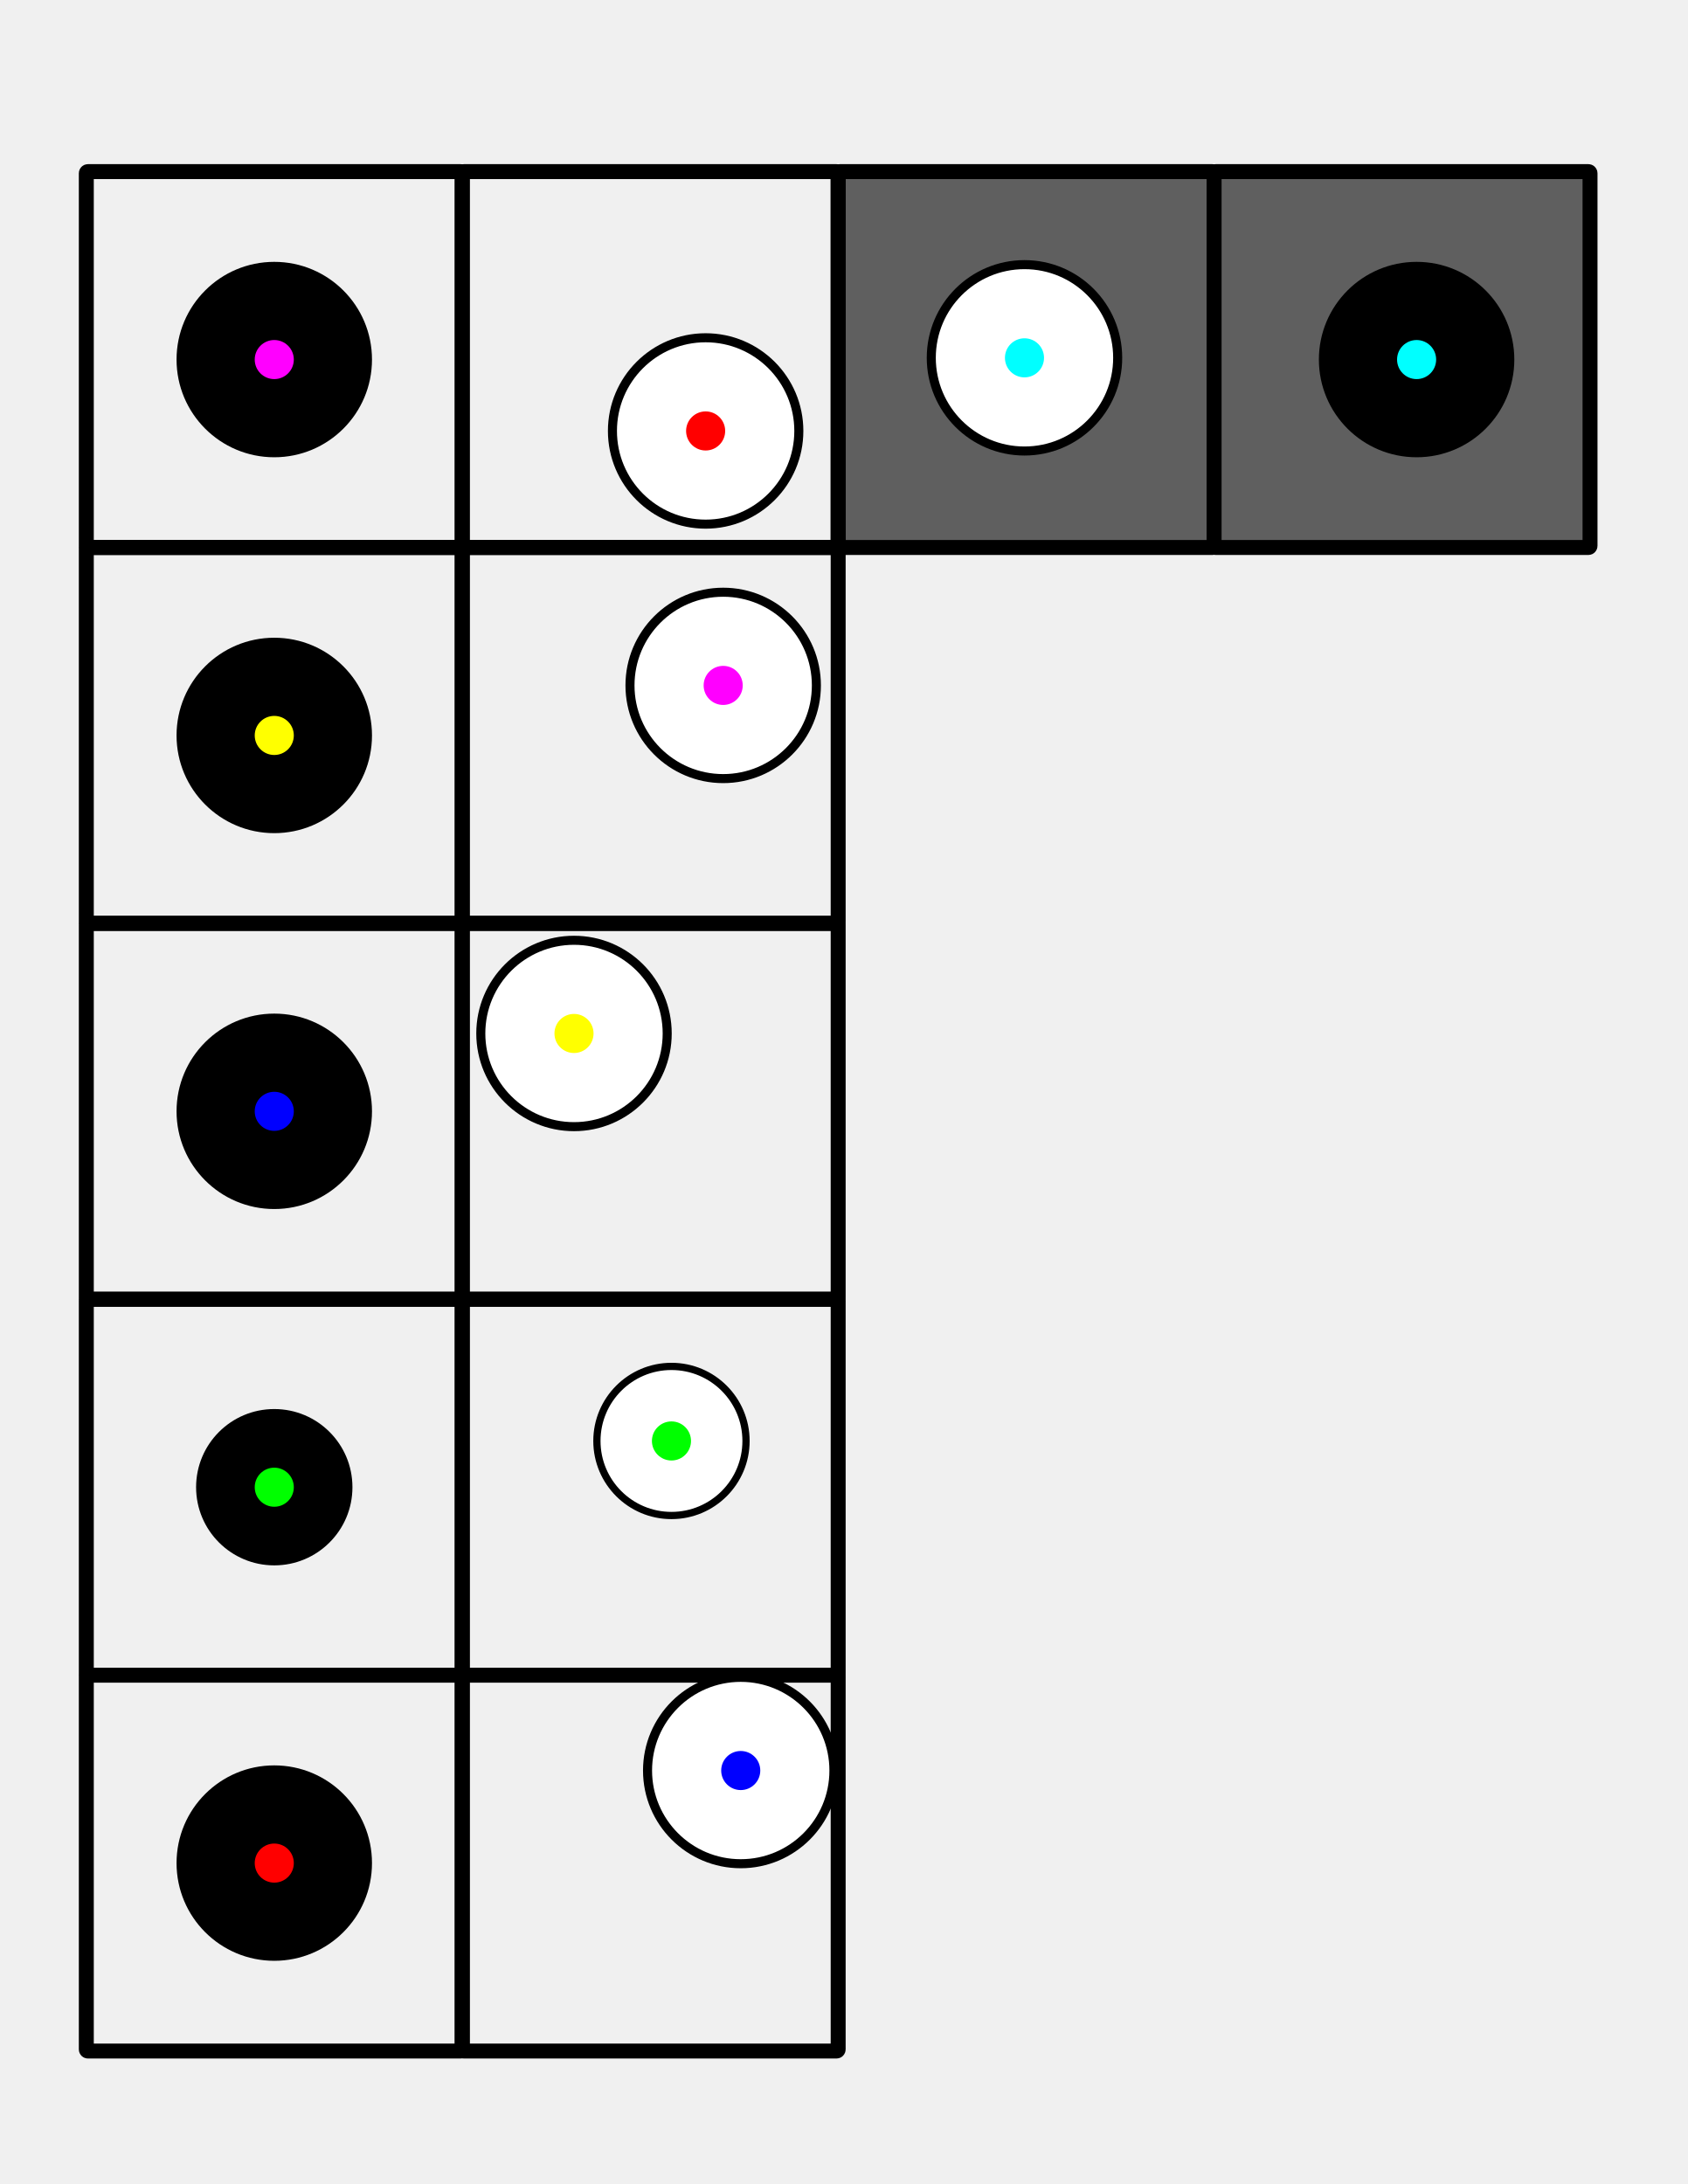
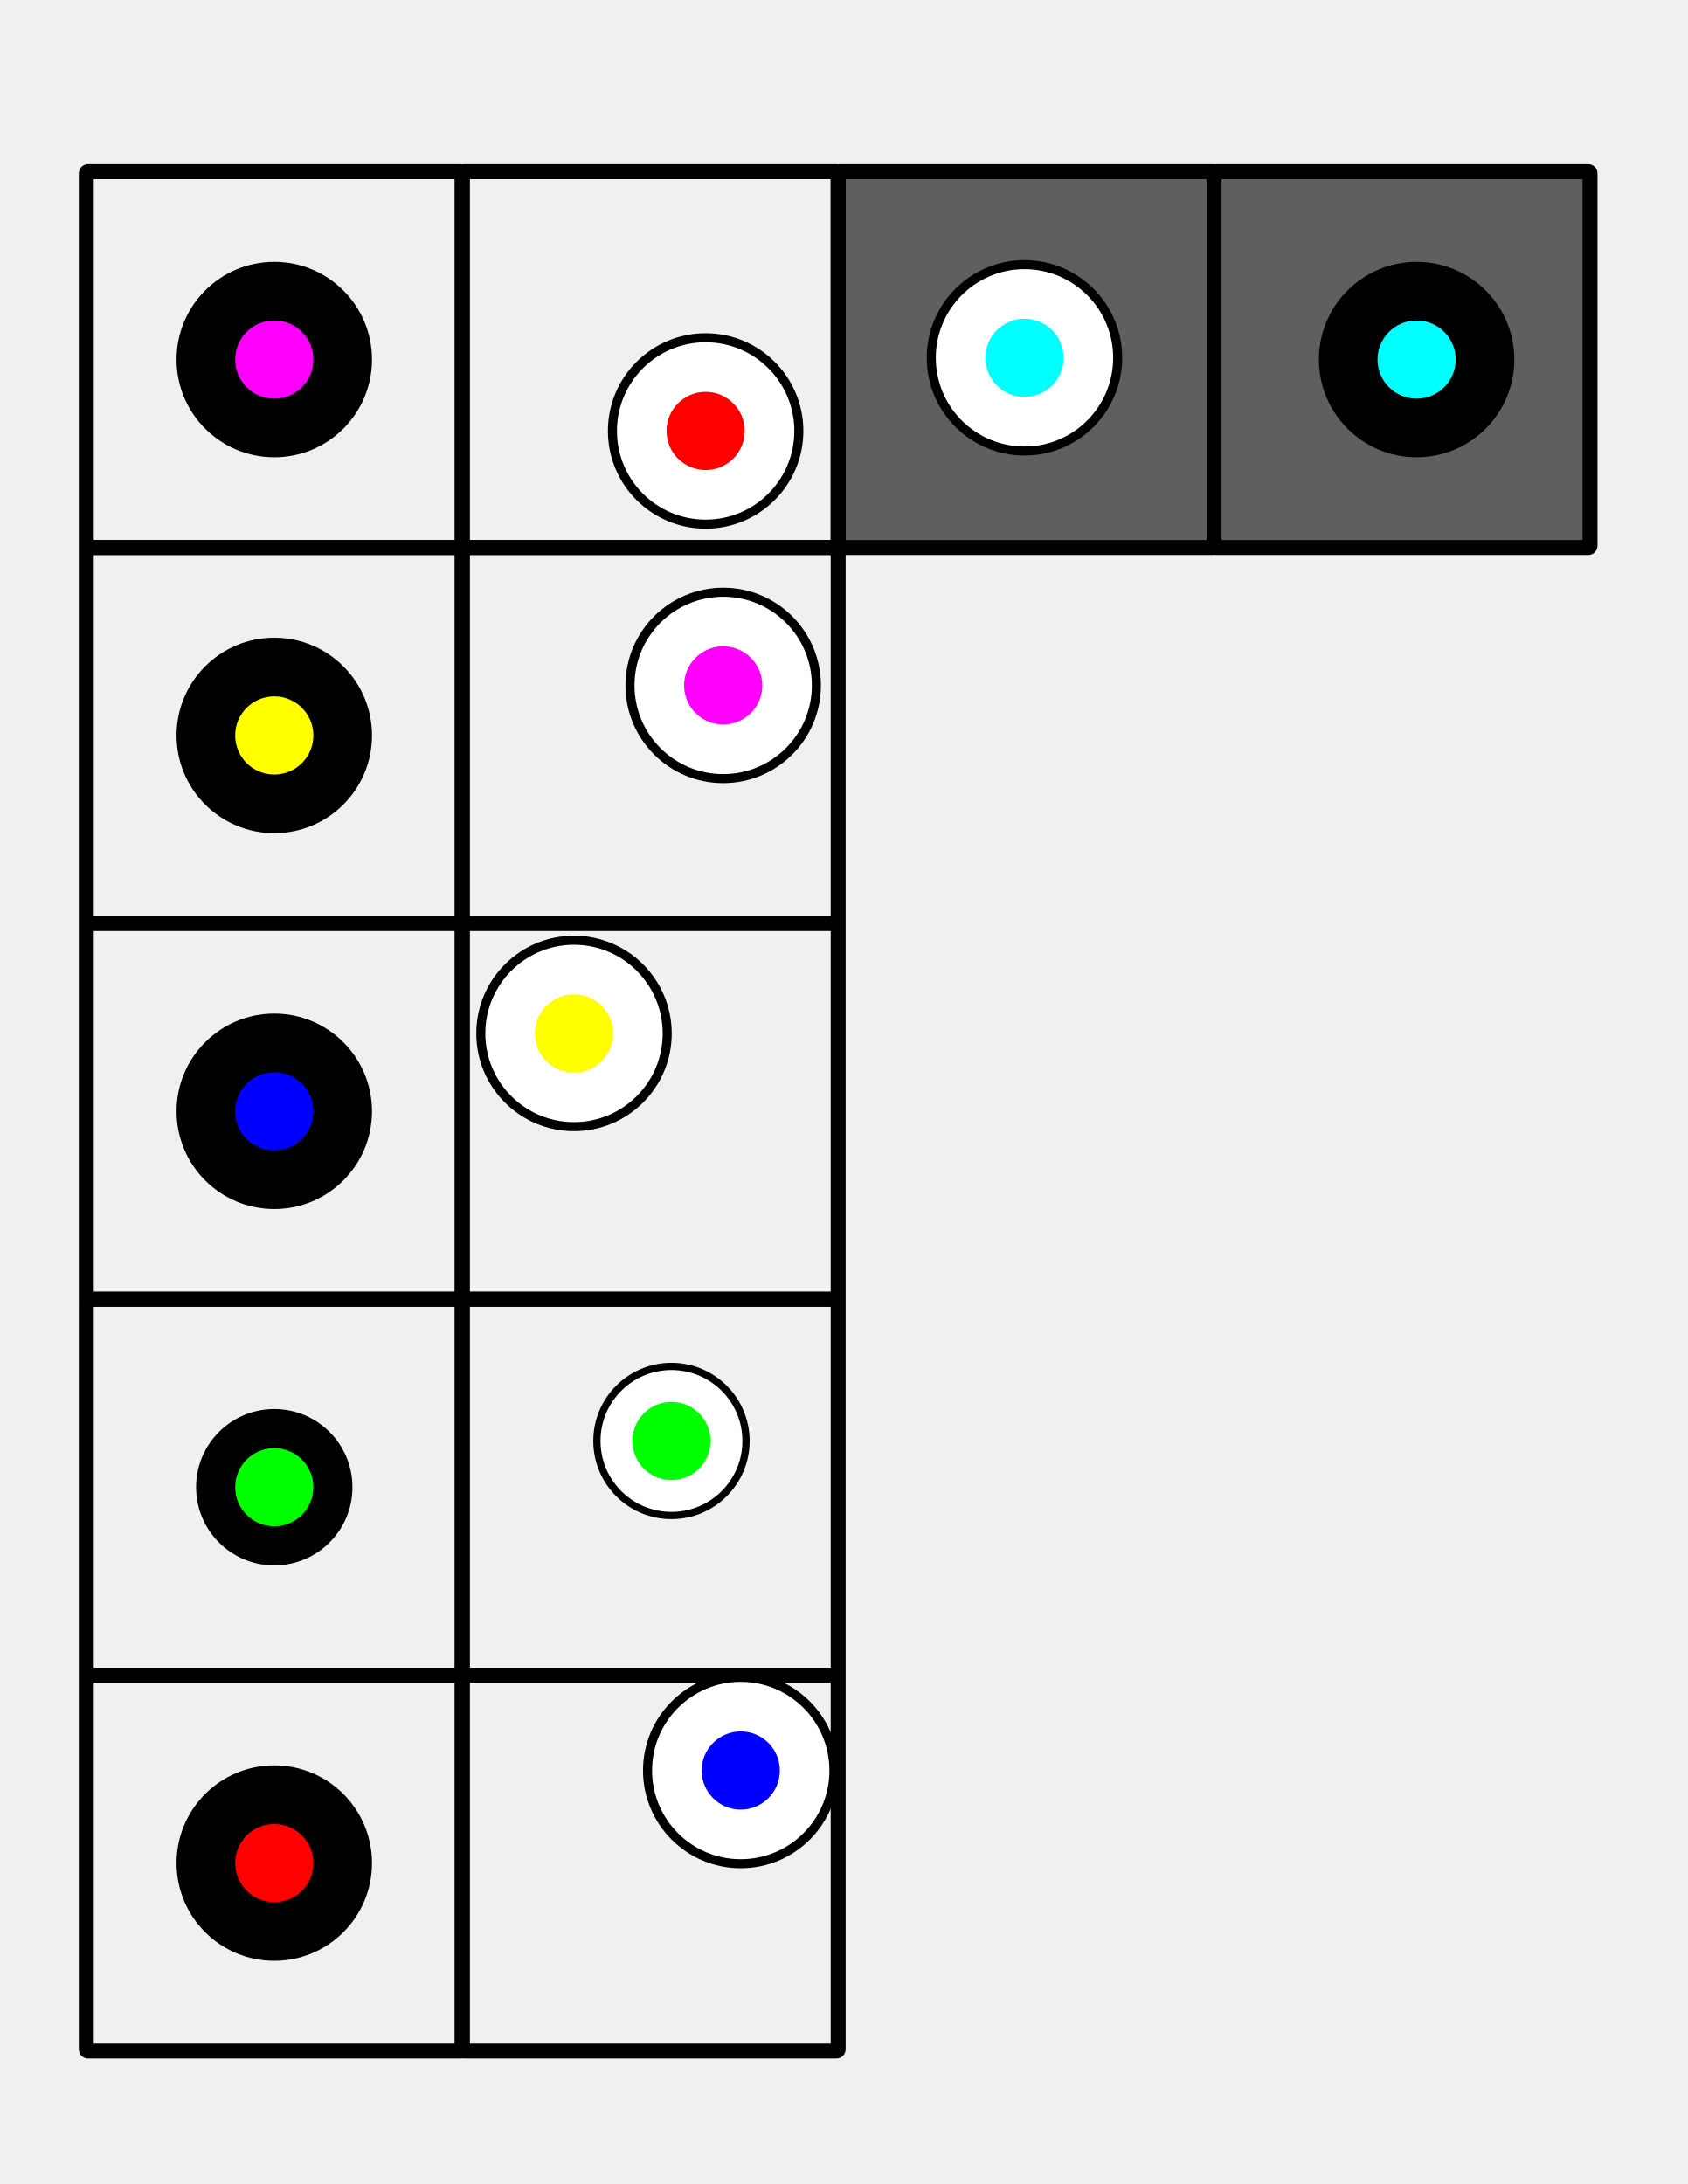
<svg xmlns="http://www.w3.org/2000/svg" width="8.5in" height="11in" viewBox="0 0 816 1056" version="1.1" id="svg5">
  <defs id="defs2" />
  <g id="layer1">
    <rect style="fill:#5f5f5f;fill-opacity:1;stroke:#000000;stroke-width:7.231;stroke-linecap:round;stroke-linejoin:round;stroke-opacity:1" id="rect5878" width="181.746" height="181.746" x="405.217" y="82.98" ry="0.783" />
    <rect style="fill:#5f5f5f;fill-opacity:1;stroke:#000000;stroke-width:7.231;stroke-linecap:round;stroke-linejoin:round;stroke-opacity:1" id="rect5880" width="181.746" height="181.746" x="586.963" y="82.98" ry="0.783" />
-     <g id="g7870">
+     <g id="g3004">
      <circle style="fill:#000000;stroke-width:1.939;stroke-linecap:round;stroke-linejoin:round" id="path846" cx="355.598" cy="-132.598" r="47.244" transform="rotate(90)" />
-       <circle style="fill:#ffff00;fill-opacity:1;stroke-width:2.98;stroke-linecap:round;stroke-linejoin:round" id="path950" cx="355.598" cy="-132.598" r="9.449" transform="rotate(90)" />
+       <circle style="fill:#ffff00;fill-opacity:1;stroke-width:5.959;stroke-linecap:round;stroke-linejoin:round" id="path950" cx="355.598" cy="-132.598" r="18.898" transform="rotate(90)" />
    </g>
-     <g id="g7846">
-       <circle style="fill:#000000;stroke-width:1.939;stroke-linecap:round;stroke-linejoin:round" id="circle1918" cx="900.836" cy="-132.598" r="47.244" transform="rotate(90)" />
-       <circle style="fill:#ff0000;fill-opacity:1;stroke-width:2.98;stroke-linecap:round;stroke-linejoin:round" id="circle1920" cx="900.836" cy="-132.598" r="9.449" transform="rotate(90)" />
+     <g id="g1922" transform="rotate(90,-246.0977,501.8854)">
+       <circle style="fill:#000000;stroke-width:1.939;stroke-linecap:round;stroke-linejoin:round" id="circle1918" cx="152.853" cy="123.189" r="47.244" />
+       <circle style="fill:#ff0000;fill-opacity:1;stroke-width:5.959;stroke-linecap:round;stroke-linejoin:round" id="circle1920" cx="152.853" cy="123.189" r="18.898" />
    </g>
-     <g id="g7850">
+     <g id="g3010">
      <circle style="fill:#000000;stroke-width:1.551;stroke-linecap:round;stroke-linejoin:round" id="circle1924" cx="719.09" cy="-132.598" r="37.795" transform="rotate(90)" />
-       <circle style="fill:#00ff00;fill-opacity:1;stroke-width:2.98;stroke-linecap:round;stroke-linejoin:round" id="circle1926" cx="719.09" cy="-132.598" r="9.449" transform="rotate(90)" />
+       <circle style="fill:#00ff00;fill-opacity:1;stroke-width:5.959;stroke-linecap:round;stroke-linejoin:round" id="circle1926" cx="719.09" cy="-132.598" r="18.898" transform="rotate(90)" />
    </g>
-     <g id="g7866">
+     <g id="g2452">
      <circle style="fill:#000000;stroke-width:1.939;stroke-linecap:round;stroke-linejoin:round" id="circle1948" cx="537.344" cy="-132.598" r="47.244" transform="rotate(90)" />
-       <circle style="fill:#0000ff;fill-opacity:1;stroke-width:2.98;stroke-linecap:round;stroke-linejoin:round" id="circle1950" cx="537.344" cy="-132.598" r="9.449" transform="rotate(90)" />
+       <circle style="fill:#0000ff;fill-opacity:1;stroke-width:5.959;stroke-linecap:round;stroke-linejoin:round" id="circle1950" cx="537.344" cy="-132.598" r="18.898" transform="rotate(90)" />
    </g>
    <circle style="fill:#000000;stroke-width:1.939;stroke-linecap:round;stroke-linejoin:round" id="circle1954" cx="173.853" cy="-132.598" r="47.244" transform="rotate(90)" />
-     <circle style="fill:#ff00ff;fill-opacity:1;stroke-width:2.98;stroke-linecap:round;stroke-linejoin:round" id="circle1956" cx="173.853" cy="-132.598" r="9.449" transform="rotate(90)" />
+     <circle style="fill:#ff00ff;fill-opacity:1;stroke-width:5.959;stroke-linecap:round;stroke-linejoin:round" id="circle1956" cx="173.853" cy="-132.598" r="18.898" transform="rotate(90)" />
    <rect style="fill:none;fill-opacity:1;stroke:#000000;stroke-width:7.231;stroke-linecap:round;stroke-linejoin:round;stroke-opacity:1" id="rect1982" width="181.746" height="181.746" x="41.726" y="264.726" ry="0.783" />
    <rect style="fill:none;fill-opacity:1;stroke:#000000;stroke-width:7.231;stroke-linecap:round;stroke-linejoin:round;stroke-opacity:1" id="rect2108" width="181.746" height="181.746" x="41.726" y="446.471" ry="0.783" />
    <rect style="fill:none;fill-opacity:1;stroke:#000000;stroke-width:7.231;stroke-linecap:round;stroke-linejoin:round;stroke-opacity:1" id="rect2110" width="181.746" height="181.746" x="41.726" y="628.217" ry="0.783" />
    <rect style="fill:none;fill-opacity:1;stroke:#000000;stroke-width:7.231;stroke-linecap:round;stroke-linejoin:round;stroke-opacity:1" id="rect2112" width="181.746" height="181.746" x="41.726" y="809.963" ry="0.783" />
    <rect style="fill:none;fill-opacity:1;stroke:#000000;stroke-width:7.231;stroke-linecap:round;stroke-linejoin:round;stroke-opacity:1" id="rect2116" width="181.746" height="181.746" x="41.726" y="82.98" ry="0.783" />
-     <g id="g7886">
-       <circle style="fill:#000000;stroke-width:1.939;stroke-linecap:round;stroke-linejoin:round" id="circle2272" cx="173.853" cy="-684.868" r="47.244" transform="rotate(90)" />
-       <circle style="fill:#00ffff;fill-opacity:1;stroke-width:2.98;stroke-linecap:round;stroke-linejoin:round" id="circle2274" cx="173.853" cy="-684.868" r="9.449" transform="rotate(90)" />
+     <g id="g2992" transform="translate(346.4823,-22.62741)">
+       <circle style="fill:#000000;stroke-width:1.939;stroke-linecap:round;stroke-linejoin:round" id="circle2272" cx="196.48" cy="-338.386" r="47.244" transform="rotate(90)" />
+       <circle style="fill:#00ffff;fill-opacity:1;stroke-width:5.959;stroke-linecap:round;stroke-linejoin:round" id="circle2274" cx="196.48" cy="-338.386" r="18.898" transform="rotate(90)" />
    </g>
    <rect style="fill:none;fill-opacity:1;stroke:#000000;stroke-width:7.231;stroke-linecap:round;stroke-linejoin:round;stroke-opacity:1" id="rect2278" width="181.746" height="181.746" x="223.471" y="264.726" ry="0.783" />
    <rect style="fill:none;fill-opacity:1;stroke:#000000;stroke-width:7.231;stroke-linecap:round;stroke-linejoin:round;stroke-opacity:1" id="rect2280" width="181.746" height="181.746" x="223.471" y="446.471" ry="0.783" />
    <rect style="fill:none;fill-opacity:1;stroke:#000000;stroke-width:7.231;stroke-linecap:round;stroke-linejoin:round;stroke-opacity:1" id="rect2282" width="181.746" height="181.746" x="223.471" y="628.217" ry="0.783" />
    <rect style="fill:none;fill-opacity:1;stroke:#000000;stroke-width:7.231;stroke-linecap:round;stroke-linejoin:round;stroke-opacity:1" id="rect2284" width="181.746" height="181.746" x="223.471" y="809.963" ry="0.783" />
    <rect style="fill:none;fill-opacity:1;stroke:#000000;stroke-width:7.231;stroke-linecap:round;stroke-linejoin:round;stroke-opacity:1" id="rect2286" width="181.746" height="181.746" x="223.471" y="82.98" ry="0.783" />
-     <g id="g7858">
-       <circle style="fill:#ffffff;fill-opacity:1;stroke:#000000;stroke-width:4.372;stroke-linecap:round;stroke-linejoin:round;stroke-miterlimit:4;stroke-dasharray:none;stroke-opacity:1" id="circle3678" cx="856.081" cy="-358.115" r="45.058" transform="rotate(90)" />
-       <circle style="fill:#0000ff;fill-opacity:1;stroke-width:2.98;stroke-linecap:round;stroke-linejoin:round" id="circle3680" cx="856.081" cy="-358.115" r="9.449" transform="rotate(90)" />
+     <g id="g5320" transform="translate(-169.7056,285.6711)">
+       <circle style="fill:#ffffff;fill-opacity:1;stroke:#000000;stroke-width:4.372;stroke-linecap:round;stroke-linejoin:round;stroke-miterlimit:4;stroke-dasharray:none;stroke-opacity:1" id="circle3678" cx="570.41" cy="-527.821" r="45.058" transform="rotate(90)" />
+       <circle style="fill:#0000ff;fill-opacity:1;stroke-width:5.959;stroke-linecap:round;stroke-linejoin:round" id="circle3680" cx="570.41" cy="-527.821" r="18.898" transform="rotate(90)" />
    </g>
-     <g id="g7854">
-       <circle style="fill:#ffffff;fill-opacity:1;stroke:#000000;stroke-width:3.498;stroke-linecap:round;stroke-linejoin:round;stroke-miterlimit:4;stroke-dasharray:none;stroke-opacity:1" id="circle4348" cx="696.726" cy="-324.625" r="36.046" transform="rotate(90)" />
-       <circle style="fill:#00ff00;fill-opacity:1;stroke-width:2.98;stroke-linecap:round;stroke-linejoin:round" id="circle4350" cx="696.726" cy="-324.625" r="9.449" transform="rotate(90)" />
+     <g id="g4592" transform="translate(-190.9188,373.3524)">
+       <circle style="fill:#ffffff;fill-opacity:1;stroke:#000000;stroke-width:3.498;stroke-linecap:round;stroke-linejoin:round;stroke-miterlimit:4;stroke-dasharray:none;stroke-opacity:1" id="circle4348" cx="323.374" cy="-515.544" r="36.046" transform="rotate(90)" />
+       <circle style="fill:#00ff00;fill-opacity:1;stroke-width:5.959;stroke-linecap:round;stroke-linejoin:round" id="circle4350" cx="323.374" cy="-515.544" r="18.898" transform="rotate(90)" />
    </g>
-     <g id="g7878">
-       <circle style="fill:#ffffff;fill-opacity:1;stroke:#000000;stroke-width:4.372;stroke-linecap:round;stroke-linejoin:round;stroke-miterlimit:4;stroke-dasharray:none;stroke-opacity:1" id="circle4606" cx="208.372" cy="-341.145" r="45.058" transform="rotate(90)" />
-       <circle style="fill:#ff0000;fill-opacity:1;stroke-width:2.98;stroke-linecap:round;stroke-linejoin:round" id="circle4608" cx="208.372" cy="-341.145" r="9.449" transform="rotate(90)" />
+     <g id="g5746" transform="translate(-301.2275,-104.6518)">
+       <circle style="fill:#ffffff;fill-opacity:1;stroke:#000000;stroke-width:4.372;stroke-linecap:round;stroke-linejoin:round;stroke-miterlimit:4;stroke-dasharray:none;stroke-opacity:1" id="circle4606" cx="313.023" cy="-642.372" r="45.058" transform="rotate(90)" />
+       <circle style="fill:#ff0000;fill-opacity:1;stroke-width:5.959;stroke-linecap:round;stroke-linejoin:round" id="circle4608" cx="313.023" cy="-642.372" r="18.898" transform="rotate(90)" />
    </g>
-     <g id="g7874">
-       <circle style="fill:#ffffff;fill-opacity:1;stroke:#000000;stroke-width:4.372;stroke-linecap:round;stroke-linejoin:round;stroke-miterlimit:4;stroke-dasharray:none;stroke-opacity:1" id="circle4612" cx="331.408" cy="-349.63" r="45.058" transform="rotate(90)" />
-       <circle style="fill:#ff00ff;fill-opacity:1;stroke-width:2.98;stroke-linecap:round;stroke-linejoin:round" id="circle4614" cx="331.408" cy="-349.63" r="9.449" transform="rotate(90)" />
+     <g id="g4616" transform="translate(-186.6762,183.8478)">
+       <circle style="fill:#ffffff;fill-opacity:1;stroke:#000000;stroke-width:4.372;stroke-linecap:round;stroke-linejoin:round;stroke-miterlimit:4;stroke-dasharray:none;stroke-opacity:1" id="circle4612" cx="147.56" cy="-536.306" r="45.058" transform="rotate(90)" />
+       <circle style="fill:#ff00ff;fill-opacity:1;stroke-width:5.959;stroke-linecap:round;stroke-linejoin:round" id="circle4614" cx="147.56" cy="-536.306" r="18.898" transform="rotate(90)" />
    </g>
-     <g id="g7862">
-       <circle style="fill:#ffffff;fill-opacity:1;stroke:#000000;stroke-width:4.372;stroke-linecap:round;stroke-linejoin:round;stroke-miterlimit:4;stroke-dasharray:none;stroke-opacity:1" id="circle4618" cx="499.7" cy="-277.505" r="45.058" transform="rotate(90)" />
-       <circle style="fill:#ffff00;fill-opacity:1;stroke-width:2.98;stroke-linecap:round;stroke-linejoin:round" id="circle4620" cx="499.7" cy="-277.505" r="9.449" transform="rotate(90)" />
+     <g id="g4868" transform="translate(-403.0509,316.7838)">
+       <circle style="fill:#ffffff;fill-opacity:1;stroke:#000000;stroke-width:4.372;stroke-linecap:round;stroke-linejoin:round;stroke-miterlimit:4;stroke-dasharray:none;stroke-opacity:1" id="circle4618" cx="182.916" cy="-680.556" r="45.058" transform="rotate(90)" />
+       <circle style="fill:#ffff00;fill-opacity:1;stroke-width:5.959;stroke-linecap:round;stroke-linejoin:round" id="circle4620" cx="182.916" cy="-680.556" r="18.898" transform="rotate(90)" />
    </g>
-     <g id="g7882">
-       <circle style="fill:#ffffff;fill-opacity:1;stroke:#000000;stroke-width:4.372;stroke-linecap:round;stroke-linejoin:round;stroke-miterlimit:4;stroke-dasharray:none;stroke-opacity:1" id="circle4624" cx="173.016" cy="-495.294" r="45.058" transform="rotate(90)" />
-       <circle style="fill:#00ffff;fill-opacity:1;stroke-width:2.98;stroke-linecap:round;stroke-linejoin:round" id="circle4626" cx="173.016" cy="-495.294" r="9.449" transform="rotate(90)" />
+     <g id="g5650" transform="translate(-202.2325,-309.7128)">
+       <circle style="fill:#ffffff;fill-opacity:1;stroke:#000000;stroke-width:4.372;stroke-linecap:round;stroke-linejoin:round;stroke-miterlimit:4;stroke-dasharray:none;stroke-opacity:1" id="circle4624" cx="482.729" cy="-697.526" r="45.058" transform="rotate(90)" />
+       <circle style="fill:#00ffff;fill-opacity:1;stroke-width:5.959;stroke-linecap:round;stroke-linejoin:round" id="circle4626" cx="482.729" cy="-697.526" r="18.898" transform="rotate(90)" />
    </g>
  </g>
</svg>
